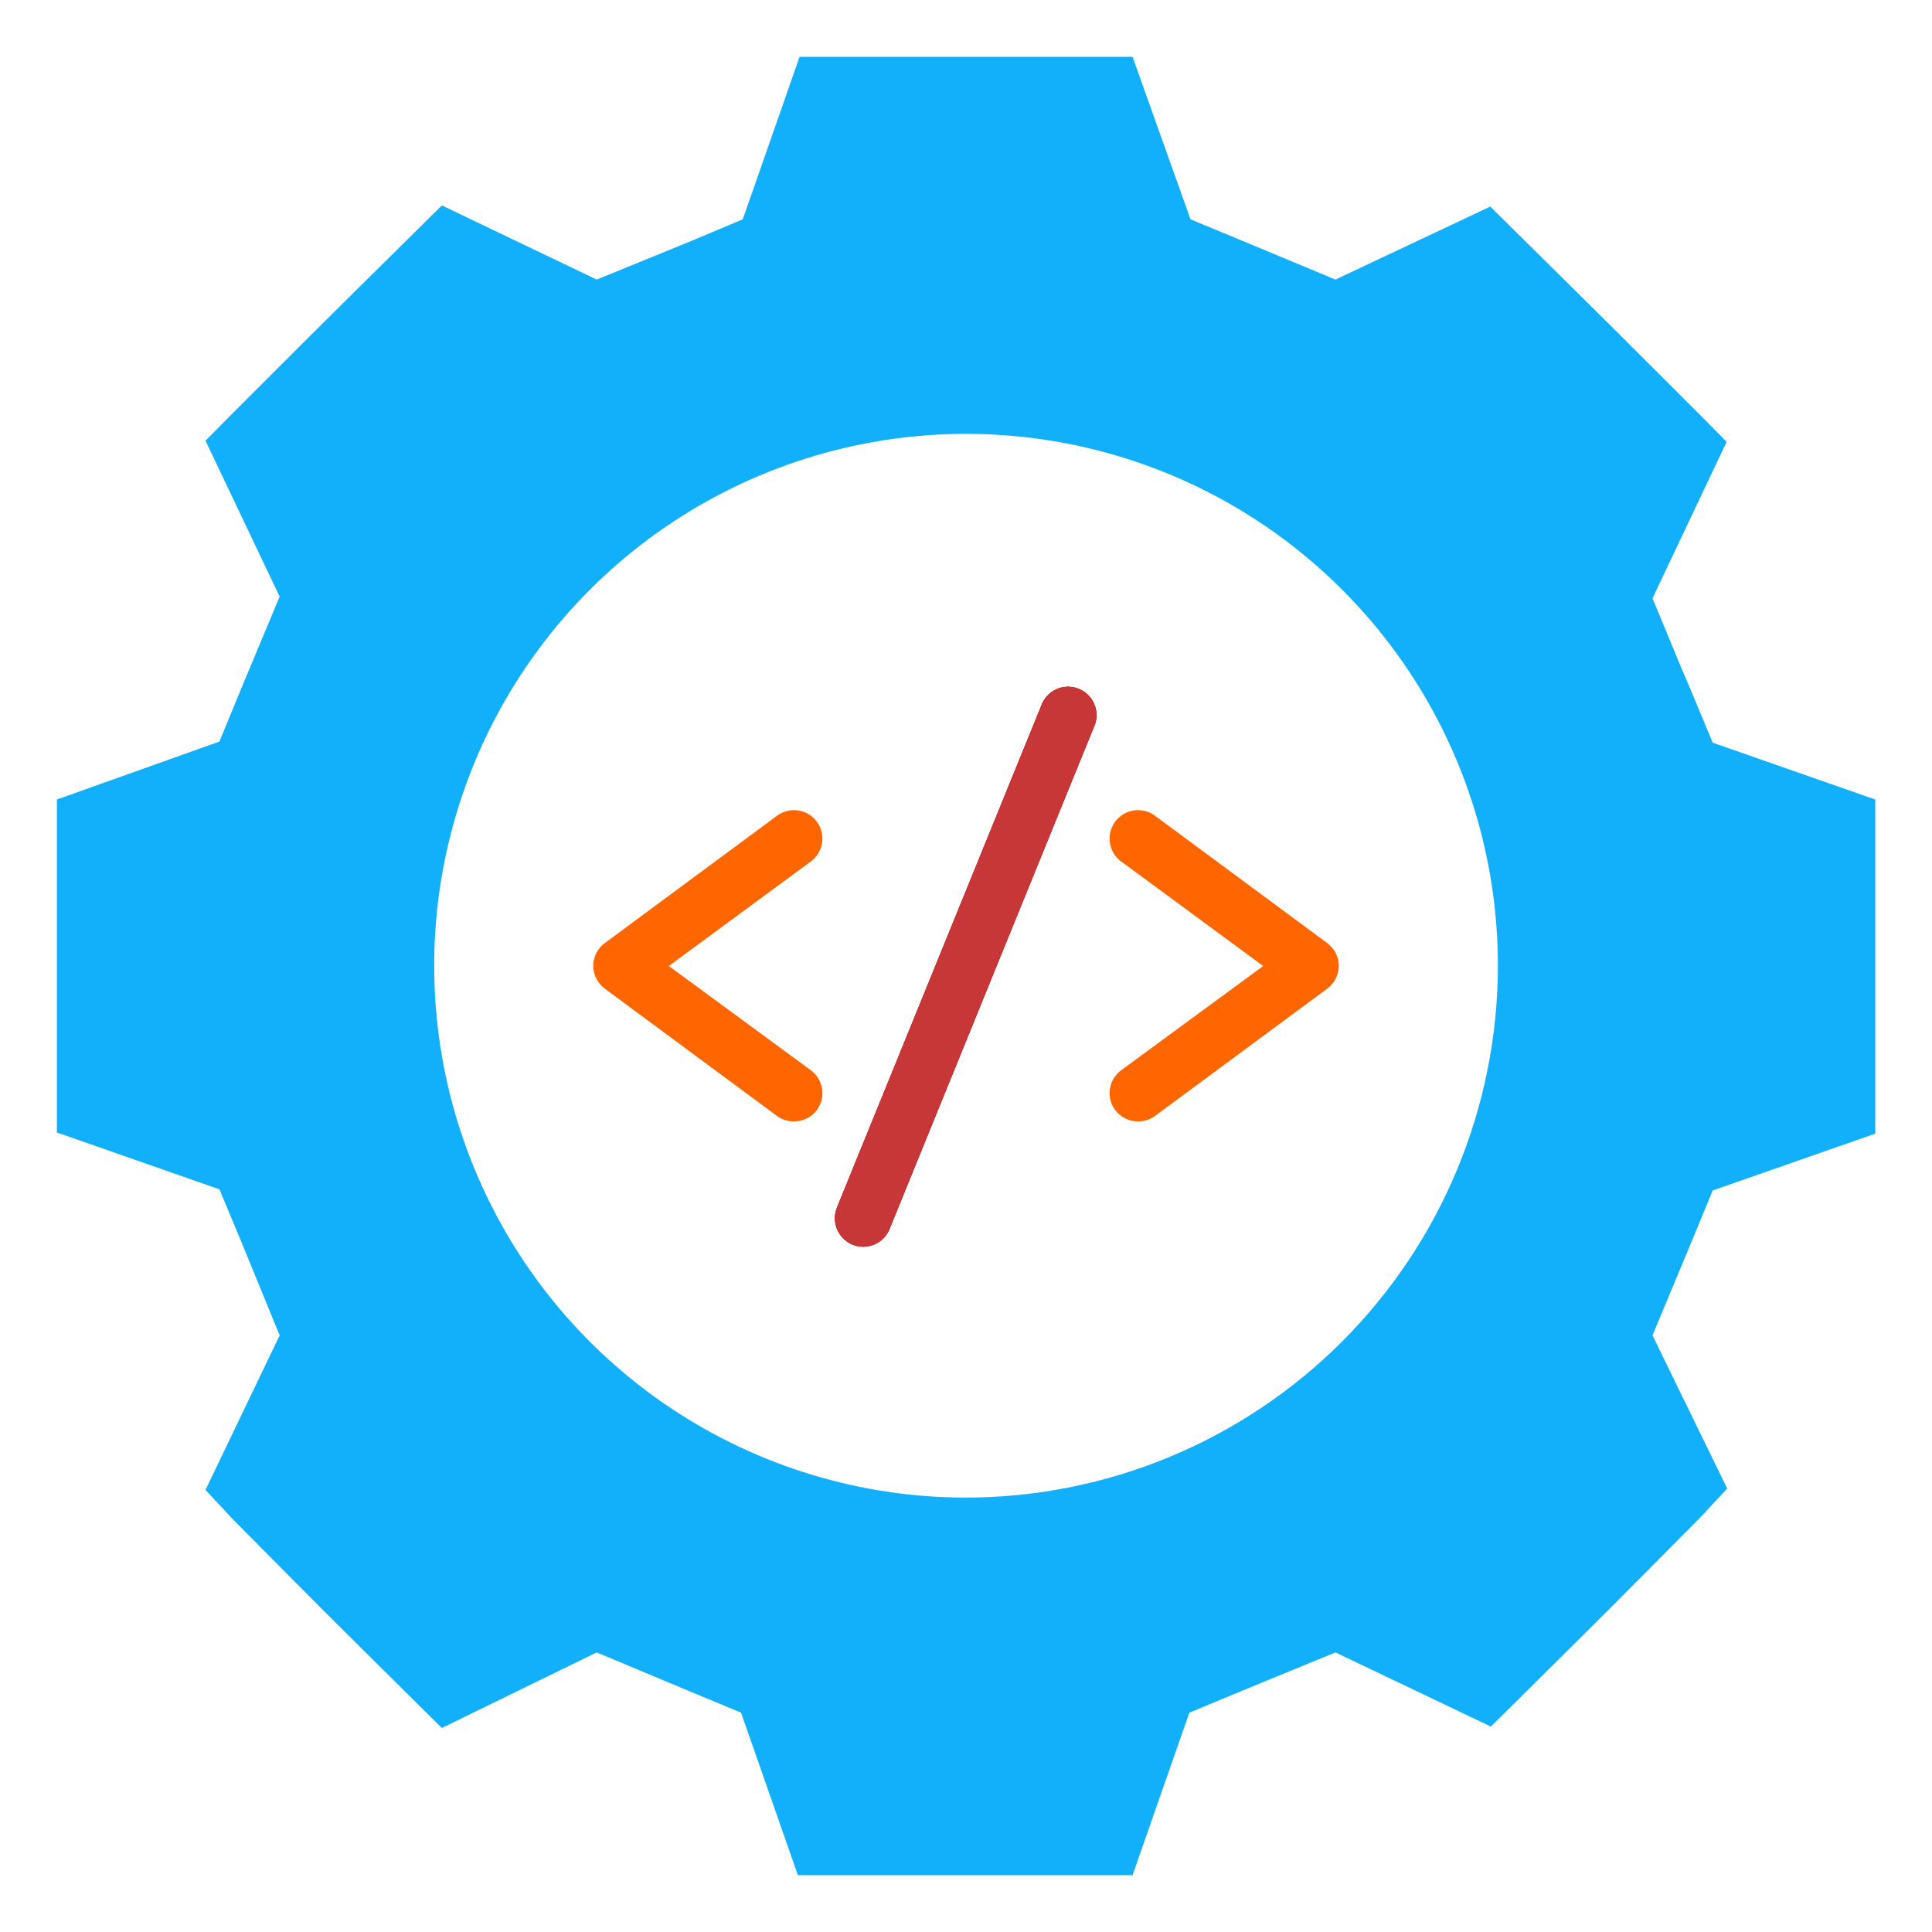
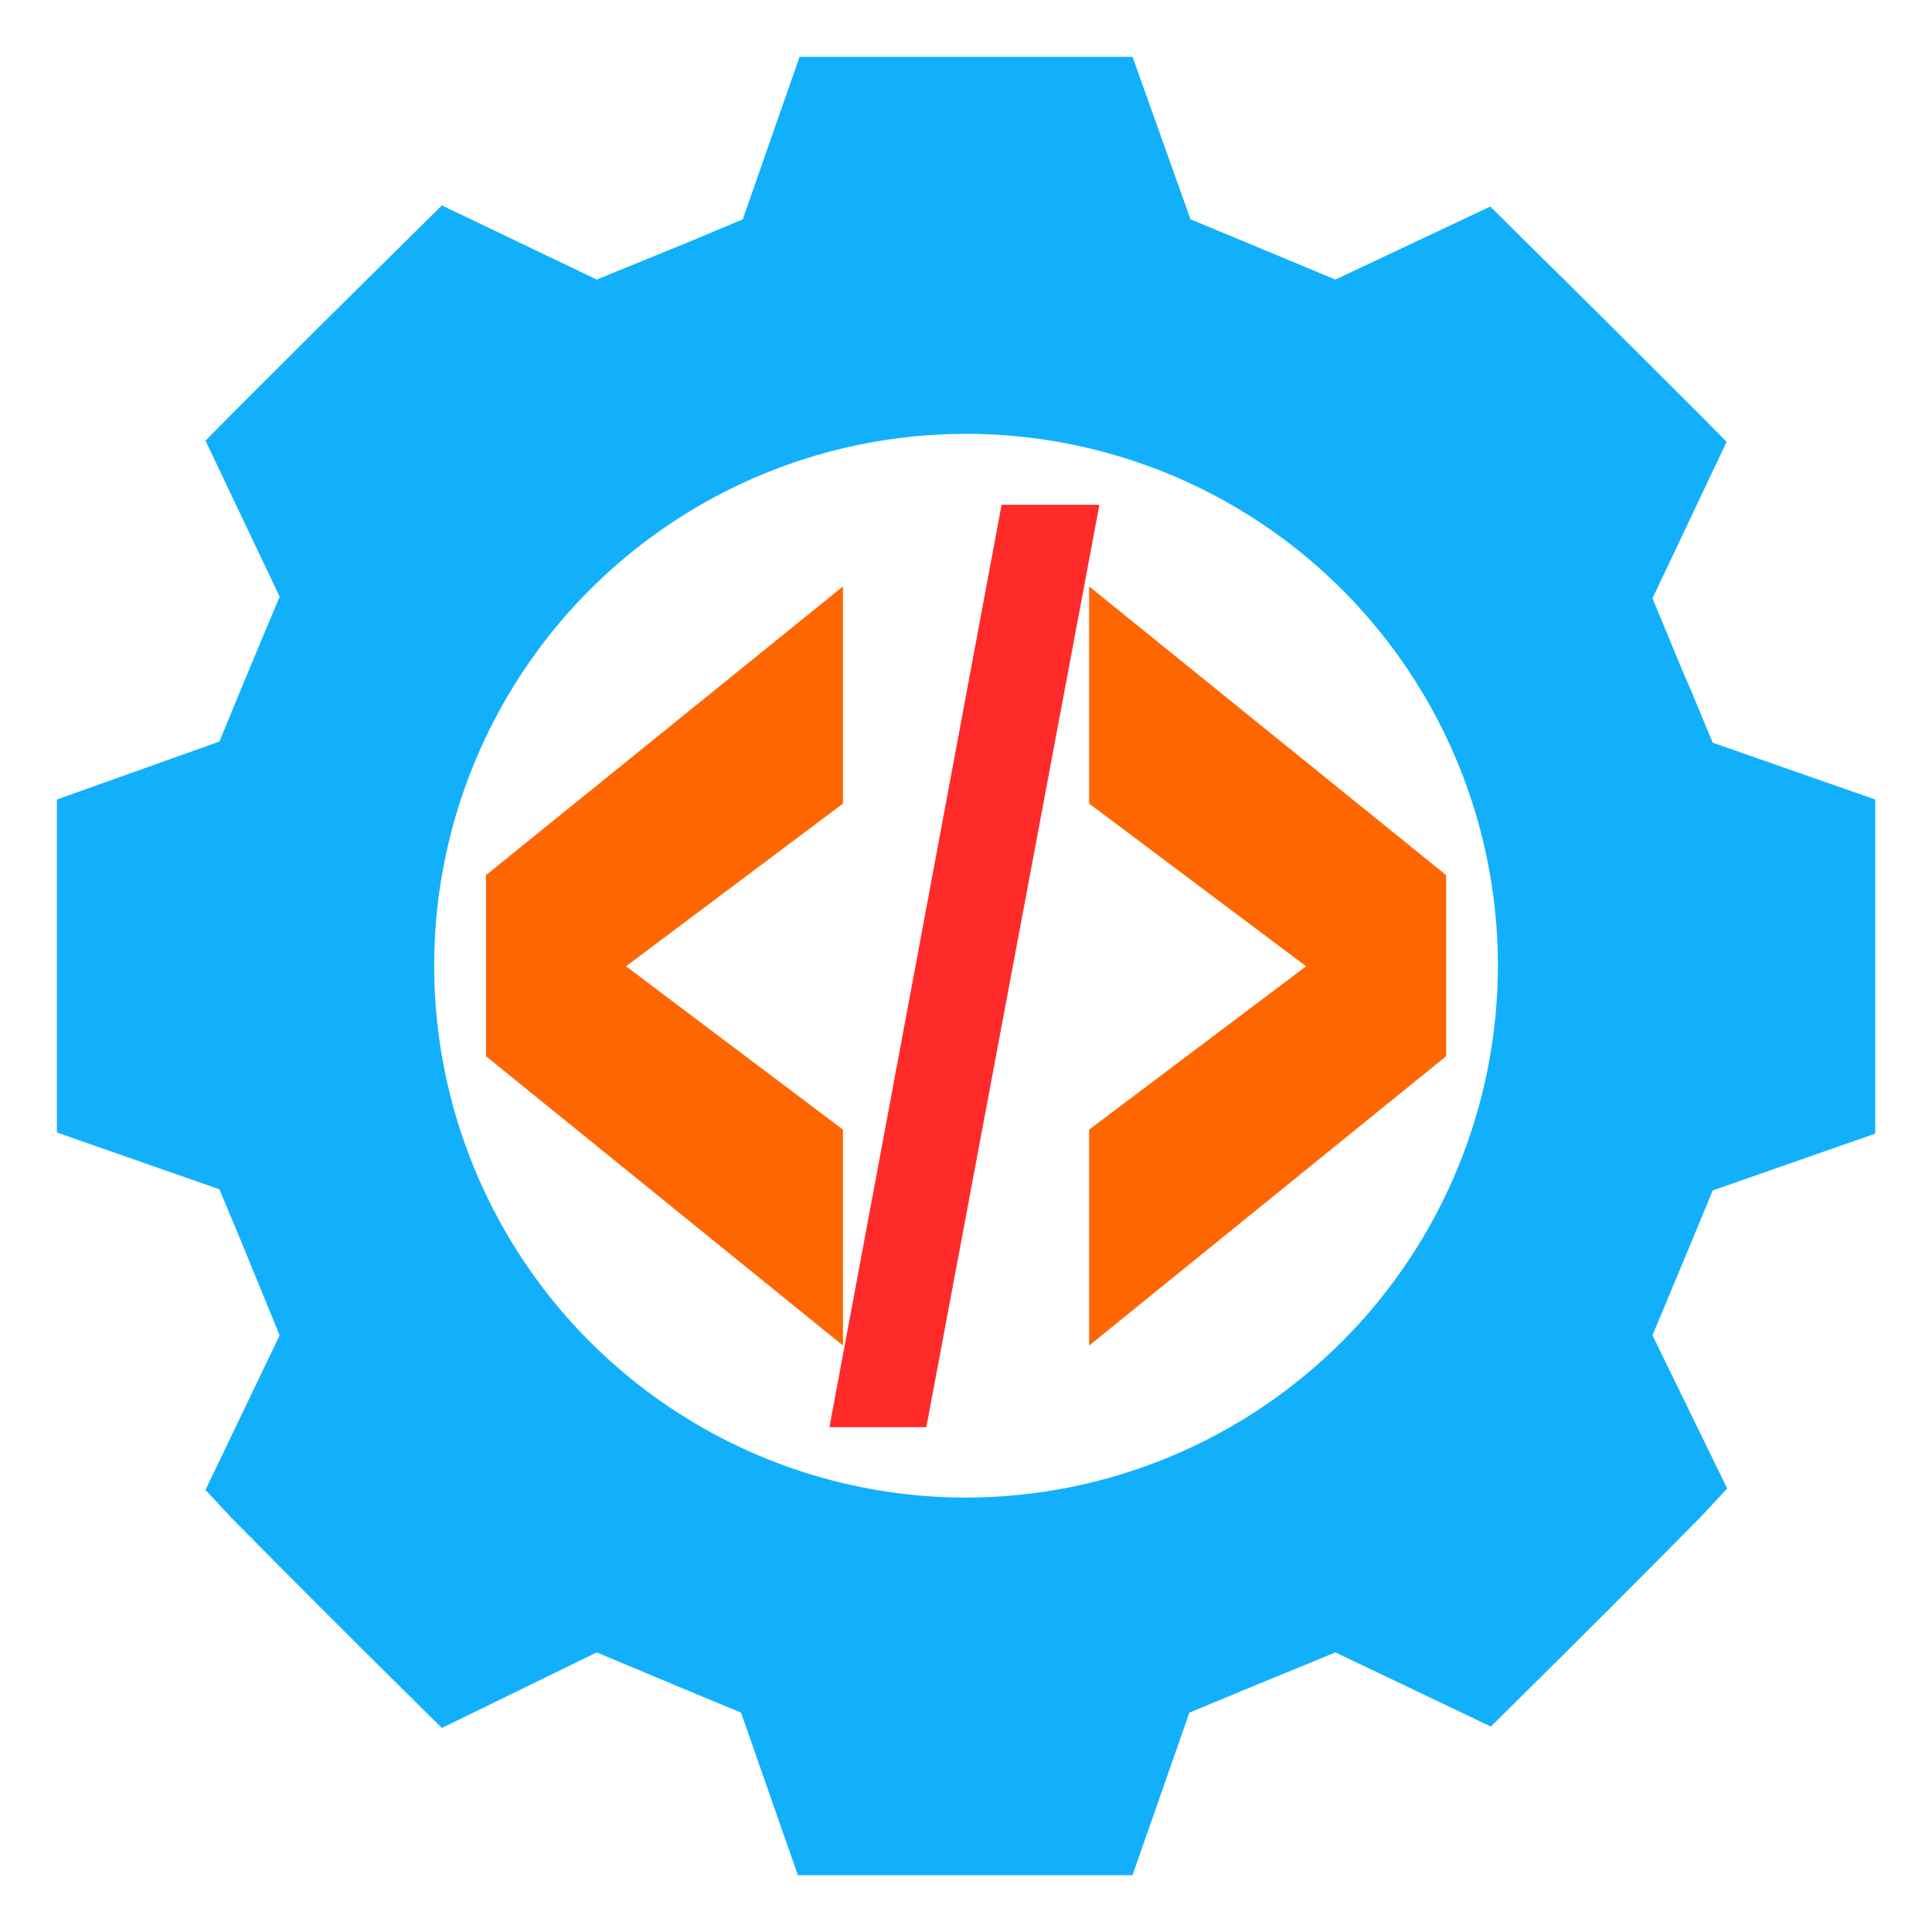
<svg xmlns="http://www.w3.org/2000/svg" width="1200pt" height="1200pt" version="1.1" viewBox="0 0 1200 1200" id="svg12">
  <defs id="defs16" />
  <g id="g10" style="fill:#12b0fb">
    <path d="m 1063.8,739.41 100.94,-35.293 v -207.53 l -100.94,-35.293 -13.59,-32.648 c -7.766,-17.648 -14.648,-35.293 -23.824,-57 l 46.059,-97.234 -16.41,-16.59 c -56.648,-56.648 -56.648,-56.648 -113.82,-113.12 l -16.59,-16.41 -96.176,45.352 -58.059,-24.18 -31.941,-13.234 -36,-100.94 h -206.82 l -35.293,100.94 -31.941,13.41 -58.766,24.004 -96.18,-46.059 -16.59,16.41 c -57.176,56.469 -57.176,56.469 -113.82,113.12 l -16.41,16.59 46.062,96.883 c -9.176,21.707 -16.059,38.469 -23.824,57 l -13.59,33 -100.94,36 v 206.82 l 100.94,35.293 13.41,32.117 24.004,58.59 -46.059,96 16.41,17.648 c 56.648,57.176 56.648,57.176 113.82,113.82 l 16.59,16.41 96.176,-46.941 57.352,24 32.293,13.41 35.293,100.94 h 207.88 l 35.293,-100.94 32.293,-13.41 58.414,-24.004 96.531,46.059 16.59,-16.41 c 57.176,-56.648 57.176,-56.648 113.82,-113.82 l 16.41,-17.648 -46.414,-95.117 24,-57.531 z M 600.03,930.18 c -65.344,0 -129.22,-19.379 -183.55,-55.688 -54.332,-36.305 -96.676,-87.91 -121.67,-148.29 -25,-60.375 -31.531,-126.8 -18.77,-190.89 12.762,-64.086 44.242,-122.95 90.461,-169.14 46.219,-46.195 105.1,-77.645 169.19,-90.371 64.09,-12.726 130.52,-6.16 190.88,18.871 60.36,25.031 111.94,67.398 148.22,121.75 36.277,54.348 55.621,118.24 55.586,183.58 -0.141,87.555 -34.996,171.48 -96.922,233.38 -61.93,61.895 -145.88,96.703 -233.43,96.797 z" id="path2" />
-     <path d="m 493.06,696.53 c -3.738,0.012 -7.383,-1.164 -10.41,-3.356 l -106.94,-79.059 c -4.512,-3.297 -7.195,-8.531 -7.238,-14.117 -0.012,-5.648 2.676,-10.961 7.238,-14.293 l 106.94,-79.059 c 3.766,-2.785 8.484,-3.961 13.117,-3.266 4.637,0.695 8.801,3.203 11.586,6.969 2.785,3.769 3.961,8.488 3.266,13.121 -0.695,4.633 -3.203,8.801 -6.969,11.586 l -88.234,64.941 88.234,64.766 c 3.769,2.781 6.281,6.949 6.977,11.582 0.695,4.637 -0.484,9.355 -3.273,13.121 -3.367,4.496 -8.676,7.117 -14.293,7.062 z" id="path4" style="fill:#ff6600" />
-     <path d="m 706.94,696.53 c -5.617,0.055 -10.926,-2.566 -14.293,-7.062 -2.789,-3.766 -3.969,-8.484 -3.273,-13.121 0.695,-4.633 3.207,-8.801 6.977,-11.582 l 88.234,-64.766 -88.234,-64.941 c -5.074,-3.75 -7.762,-9.926 -7.051,-16.195 0.711,-6.273 4.715,-11.688 10.5,-14.207 5.785,-2.519 12.477,-1.762 17.551,1.992 l 106.94,79.059 c 4.562,3.332 7.25,8.645 7.238,14.293 -0.043,5.586 -2.727,10.82 -7.238,14.117 l -106.94,79.059 c -3.027,2.191 -6.672,3.367 -10.41,3.356 z" id="path6" style="fill:#ff6600" />
-     <path d="m 536.12,774.35 c -5.867,-0.027 -11.34,-2.973 -14.594,-7.856 -3.258,-4.883 -3.871,-11.066 -1.641,-16.496 l 127.59,-313.41 h -0.004 c 2.613,-5.457 7.836,-9.195 13.84,-9.906 6.008,-0.711 11.961,1.699 15.773,6.394 3.816,4.691 4.961,11.012 3.035,16.746 l -127.59,313.41 c -1.309,3.285 -3.574,6.102 -6.5,8.082 -2.926,1.98 -6.379,3.039 -9.914,3.035 z" id="path8" style="fill:#d40000" />
-     <path style="fill:#d40000;stroke-width:3;stroke-miterlimit:4;stroke-dasharray:none" id="path828" d="m 536.12,774.35 c -5.867,-0.027 -11.34,-2.973 -14.594,-7.856 -3.258,-4.883 -3.871,-11.066 -1.641,-16.496 l 127.59,-313.41 h -0.004 c 2.613,-5.457 7.836,-9.195 13.84,-9.906 6.008,-0.711 11.961,1.699 15.773,6.394 3.816,4.691 4.961,11.012 3.035,16.746 l -127.59,313.41 c -1.309,3.285 -3.574,6.102 -6.5,8.082 -2.926,1.98 -6.379,3.039 -9.914,3.035 z" />
-     <path d="m 536.12,774.35 c -5.867,-0.027 -11.34,-2.973 -14.594,-7.856 -3.258,-4.883 -3.871,-11.066 -1.641,-16.496 l 127.59,-313.41 h -0.004 c 2.613,-5.457 7.836,-9.195 13.84,-9.906 6.008,-0.711 11.961,1.699 15.773,6.394 3.816,4.691 4.961,11.012 3.035,16.746 l -127.59,313.41 c -1.309,3.285 -3.574,6.102 -6.5,8.082 -2.926,1.98 -6.379,3.039 -9.914,3.035 z" id="path830" style="fill:#c83737;stroke-width:3;stroke-miterlimit:4;stroke-dasharray:none" />
+     <g aria-label="&lt;/&gt;" transform="matrix(0.7164551,0,0,1.395761,-3.0333253e-6,-3.145996)" style="font-style:normal;font-variant:normal;font-weight:900;font-stretch:normal;font-size:557.469px;line-height:72.587px;font-family:Arial;-inkscape-font-specification:'Arial Heavy';letter-spacing:0px;word-spacing:0px;fill:#000000;fill-opacity:1;stroke:none;stroke-width:2.903" id="text844">
+       <path d="M 730.807,601.023 421.314,472.271 V 391.7 L 730.807,263.221 v 96.632 l -188.091,72.406 188.091,72.678 z" style="fill:#ff6600;stroke-width:2.903" id="path4553" />
+       <path d="m 868.299,226.895 h 84.805 L 803.065,637.348 h -83.989 z" style="fill:#ff2a2a;stroke-width:3.545" id="path4555" />
+       <path d="M 944.213,601.023 1253.706,472.271 V 391.7 L 944.213,263.221 v 96.632 l 188.091,72.406 -188.091,72.678 z" style="fill:#ff6600;stroke-width:2.903" id="path4557" />
+     </g>
  </g>
</svg>
